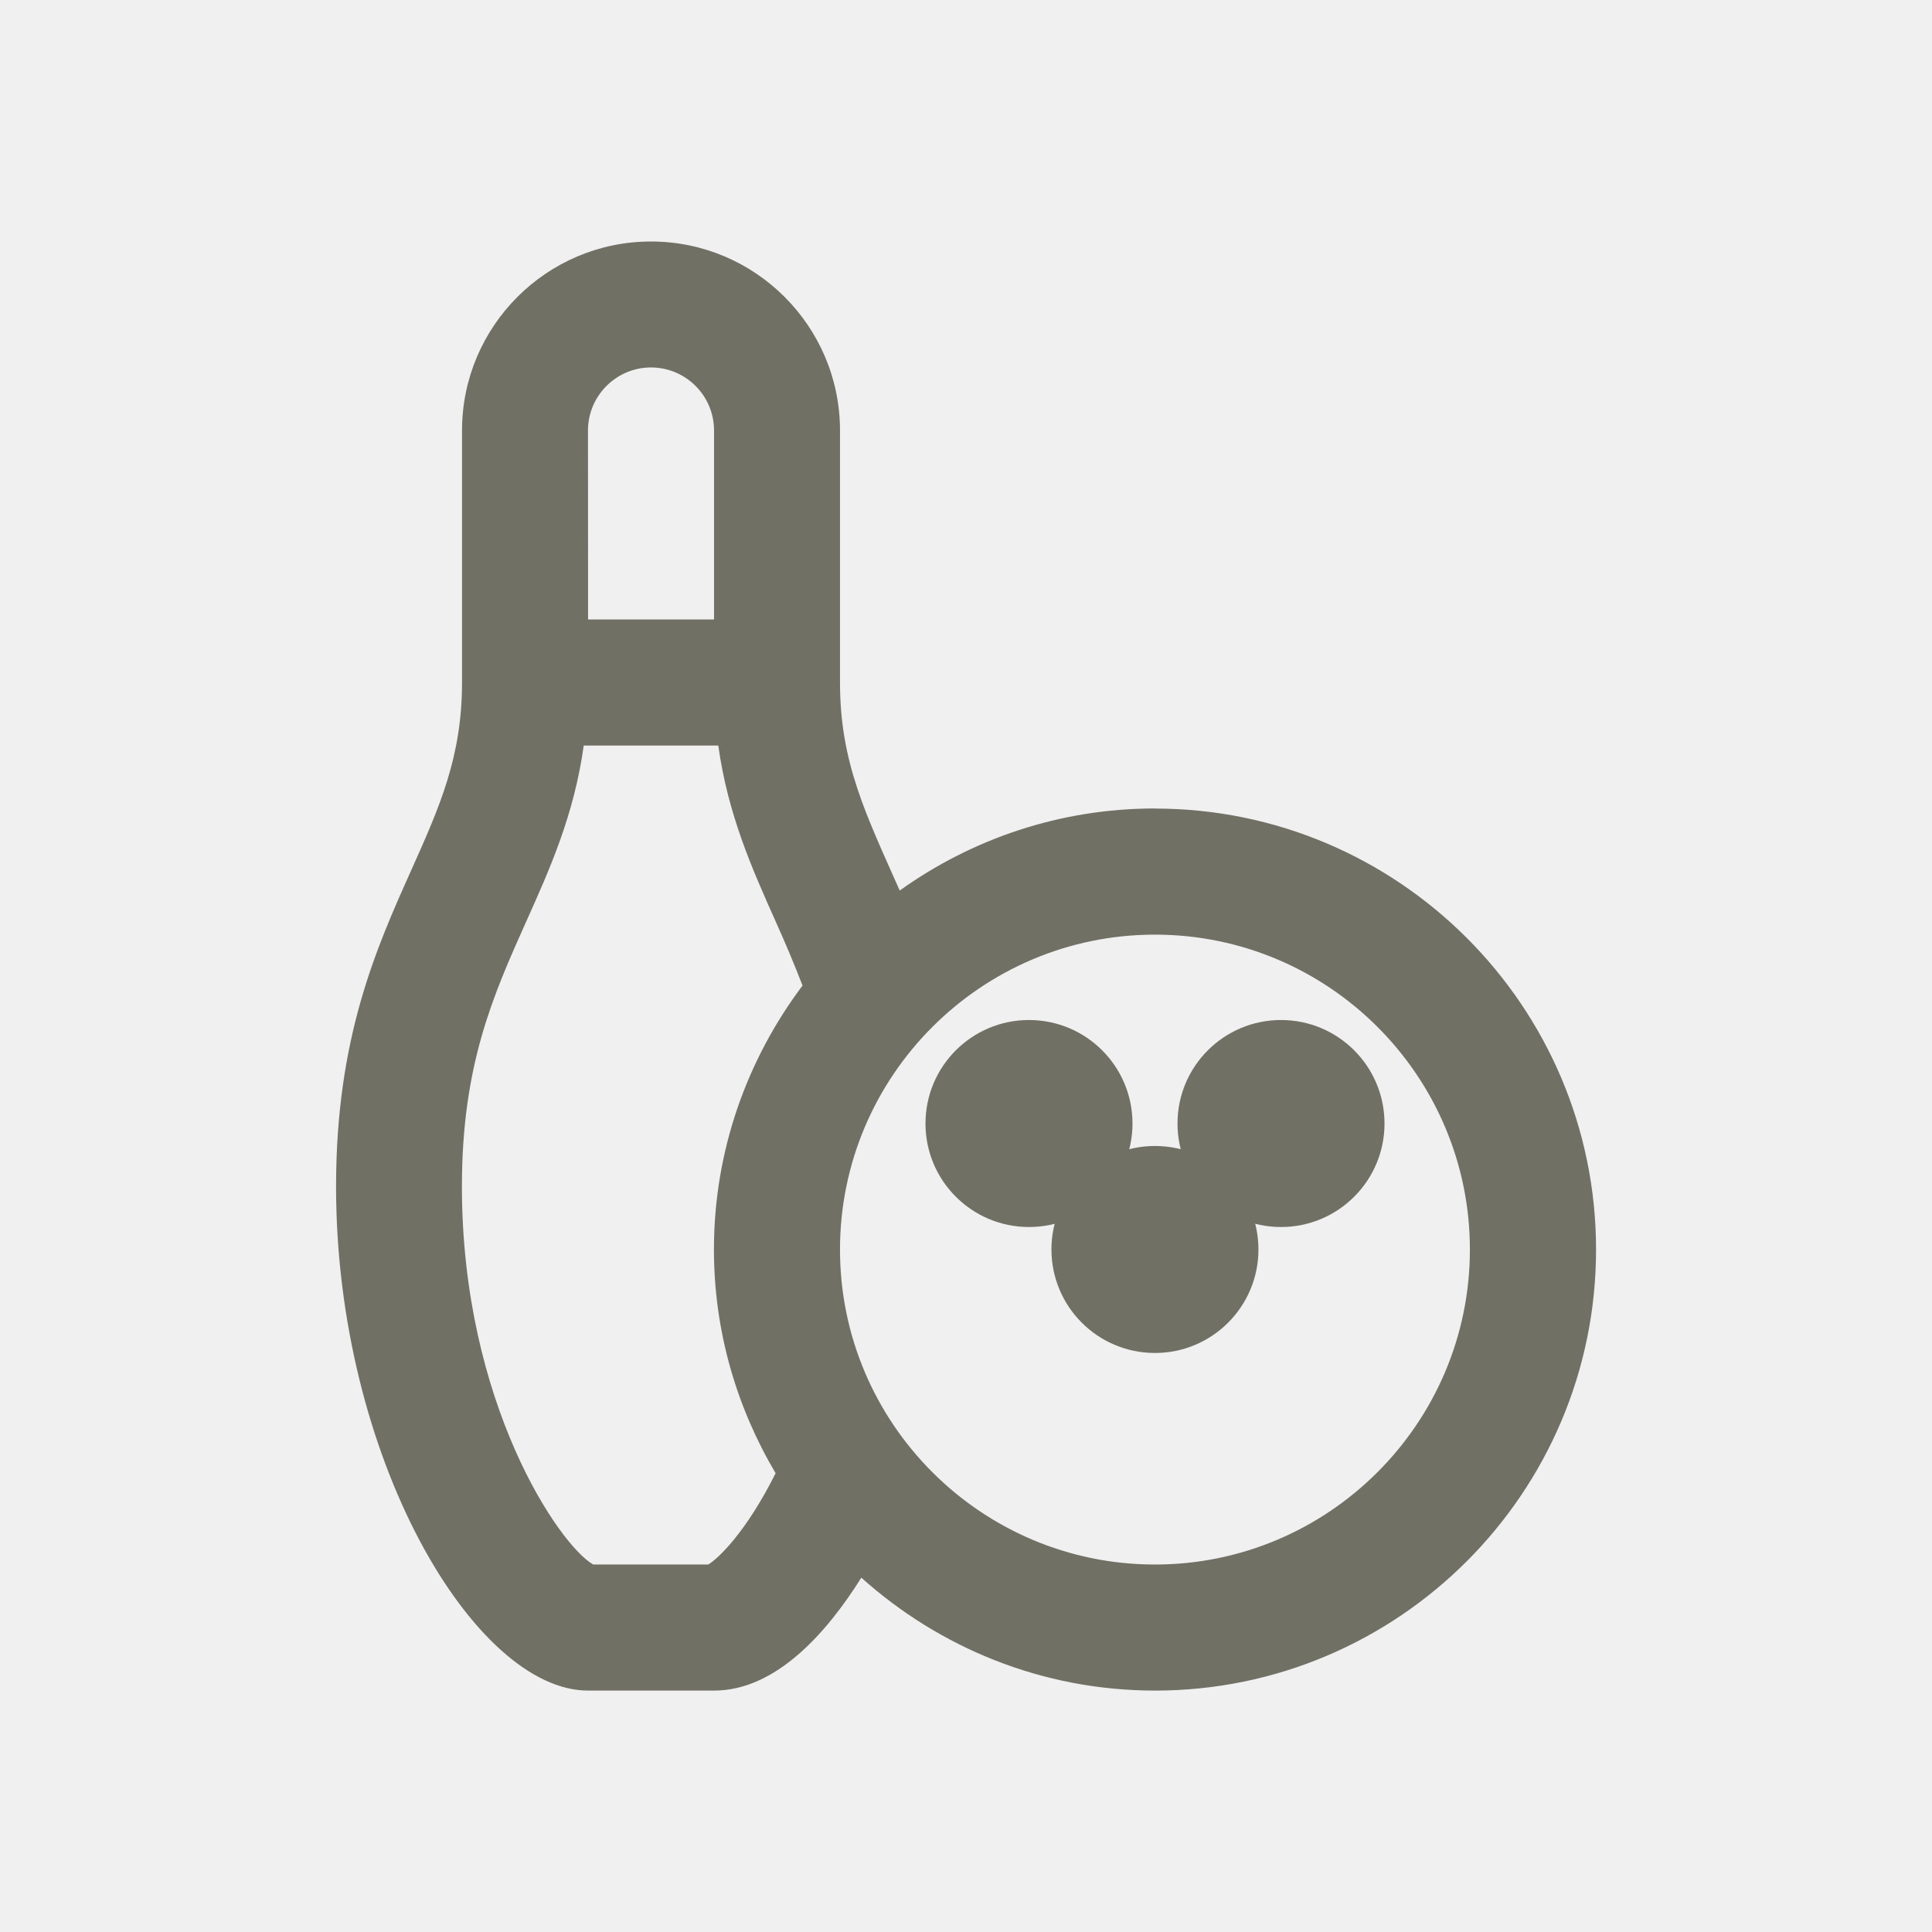
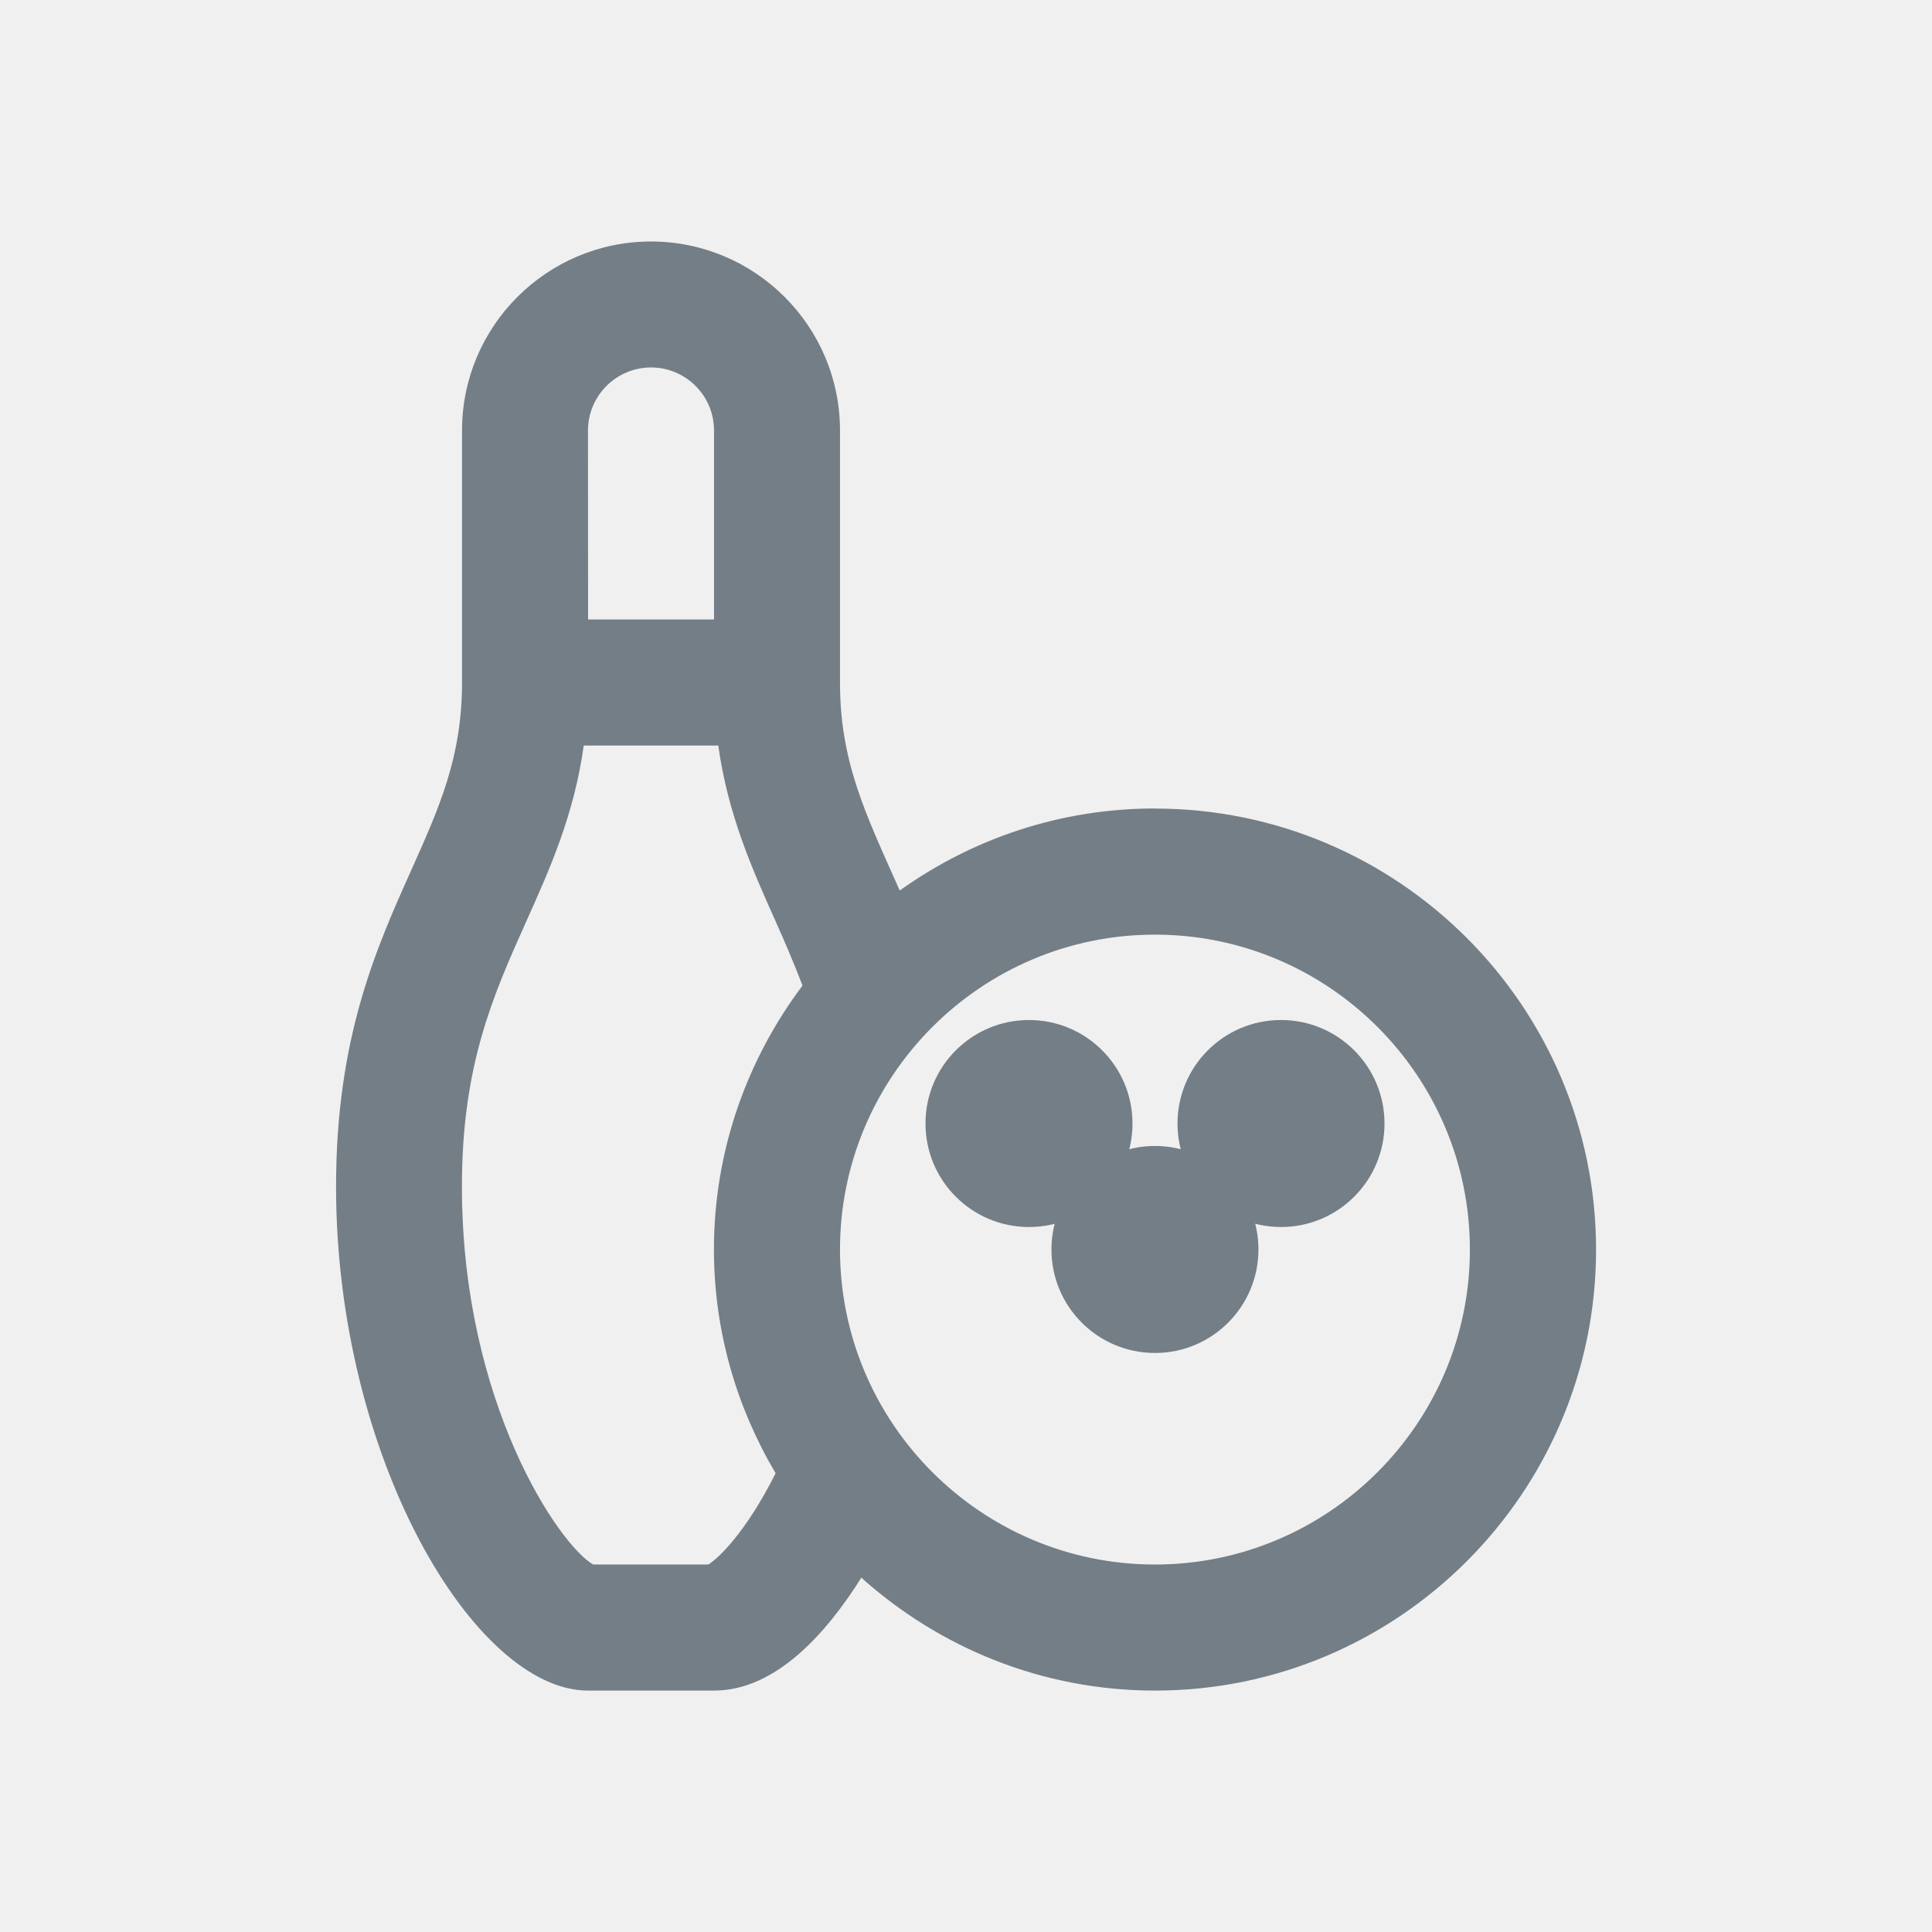
<svg xmlns="http://www.w3.org/2000/svg" version="1.1" viewBox="0 0 24 24" width="18" height="18">
  <g fill="none" fill-rule="evenodd">
    <g id="bowls-m" fill-rule="nonzero">
      <g id="Group" transform="translate(6 5)" fill="#fff">
-         <g transform="matrix(1.2857 0 0 1.2857 -1.8253 -2)" fill="#717065">
+         <g transform="matrix(1.2857 0 0 1.2857 -1.8253 -2)" fill="#747E86">
          <path id="Shape" d="m7.912 5.478c-0.92 0-1.77 0.295-2.466 0.793-0.328-0.74-0.577-1.237-0.577-2.01v-2.435c0-1.007-0.819-1.826-1.826-1.826s-1.826 0.819-1.826 1.826v2.435c0 0.718-0.216 1.2-0.49 1.812-0.341 0.761-0.727 1.623-0.727 3.058 0 2.623 1.339 4.87 2.435 4.87h1.217c0.601 0 1.093-0.565 1.423-1.091 0.754 0.676 1.747 1.091 2.838 1.091 2.35 0 4.261-1.911 4.261-4.261 0-2.35-1.912-4.261-4.261-4.261zm-5.478-3.652c0-0.335 0.273-0.609 0.609-0.609s0.609 0.273 0.609 0.609v1.826h-1.217zm1.164 10.957h-1.113c-0.324-0.181-1.269-1.556-1.269-3.652 0-1.175 0.302-1.847 0.621-2.56 0.229-0.51 0.463-1.032 0.556-1.701h1.3c0.093 0.668 0.327 1.191 0.555 1.701 0.089 0.198 0.177 0.405 0.259 0.618-0.535 0.712-0.856 1.594-0.856 2.55 0 0.79 0.22 1.527 0.596 2.162-0.291 0.58-0.558 0.825-0.649 0.881zm4.314 0c-1.678 0-3.043-1.365-3.043-3.043 0-1.678 1.365-3.043 3.043-3.043s3.043 1.365 3.043 3.043c0 1.678-1.366 3.043-3.043 3.043z" />
          <circle cx="7.912" cy="9.739" r="1" />
          <circle cx="9.13" cy="8.522" r="1" />
          <circle cx="6.695" cy="8.522" r="1" />
        </g>
      </g>
    </g>
  </g>
</svg>
